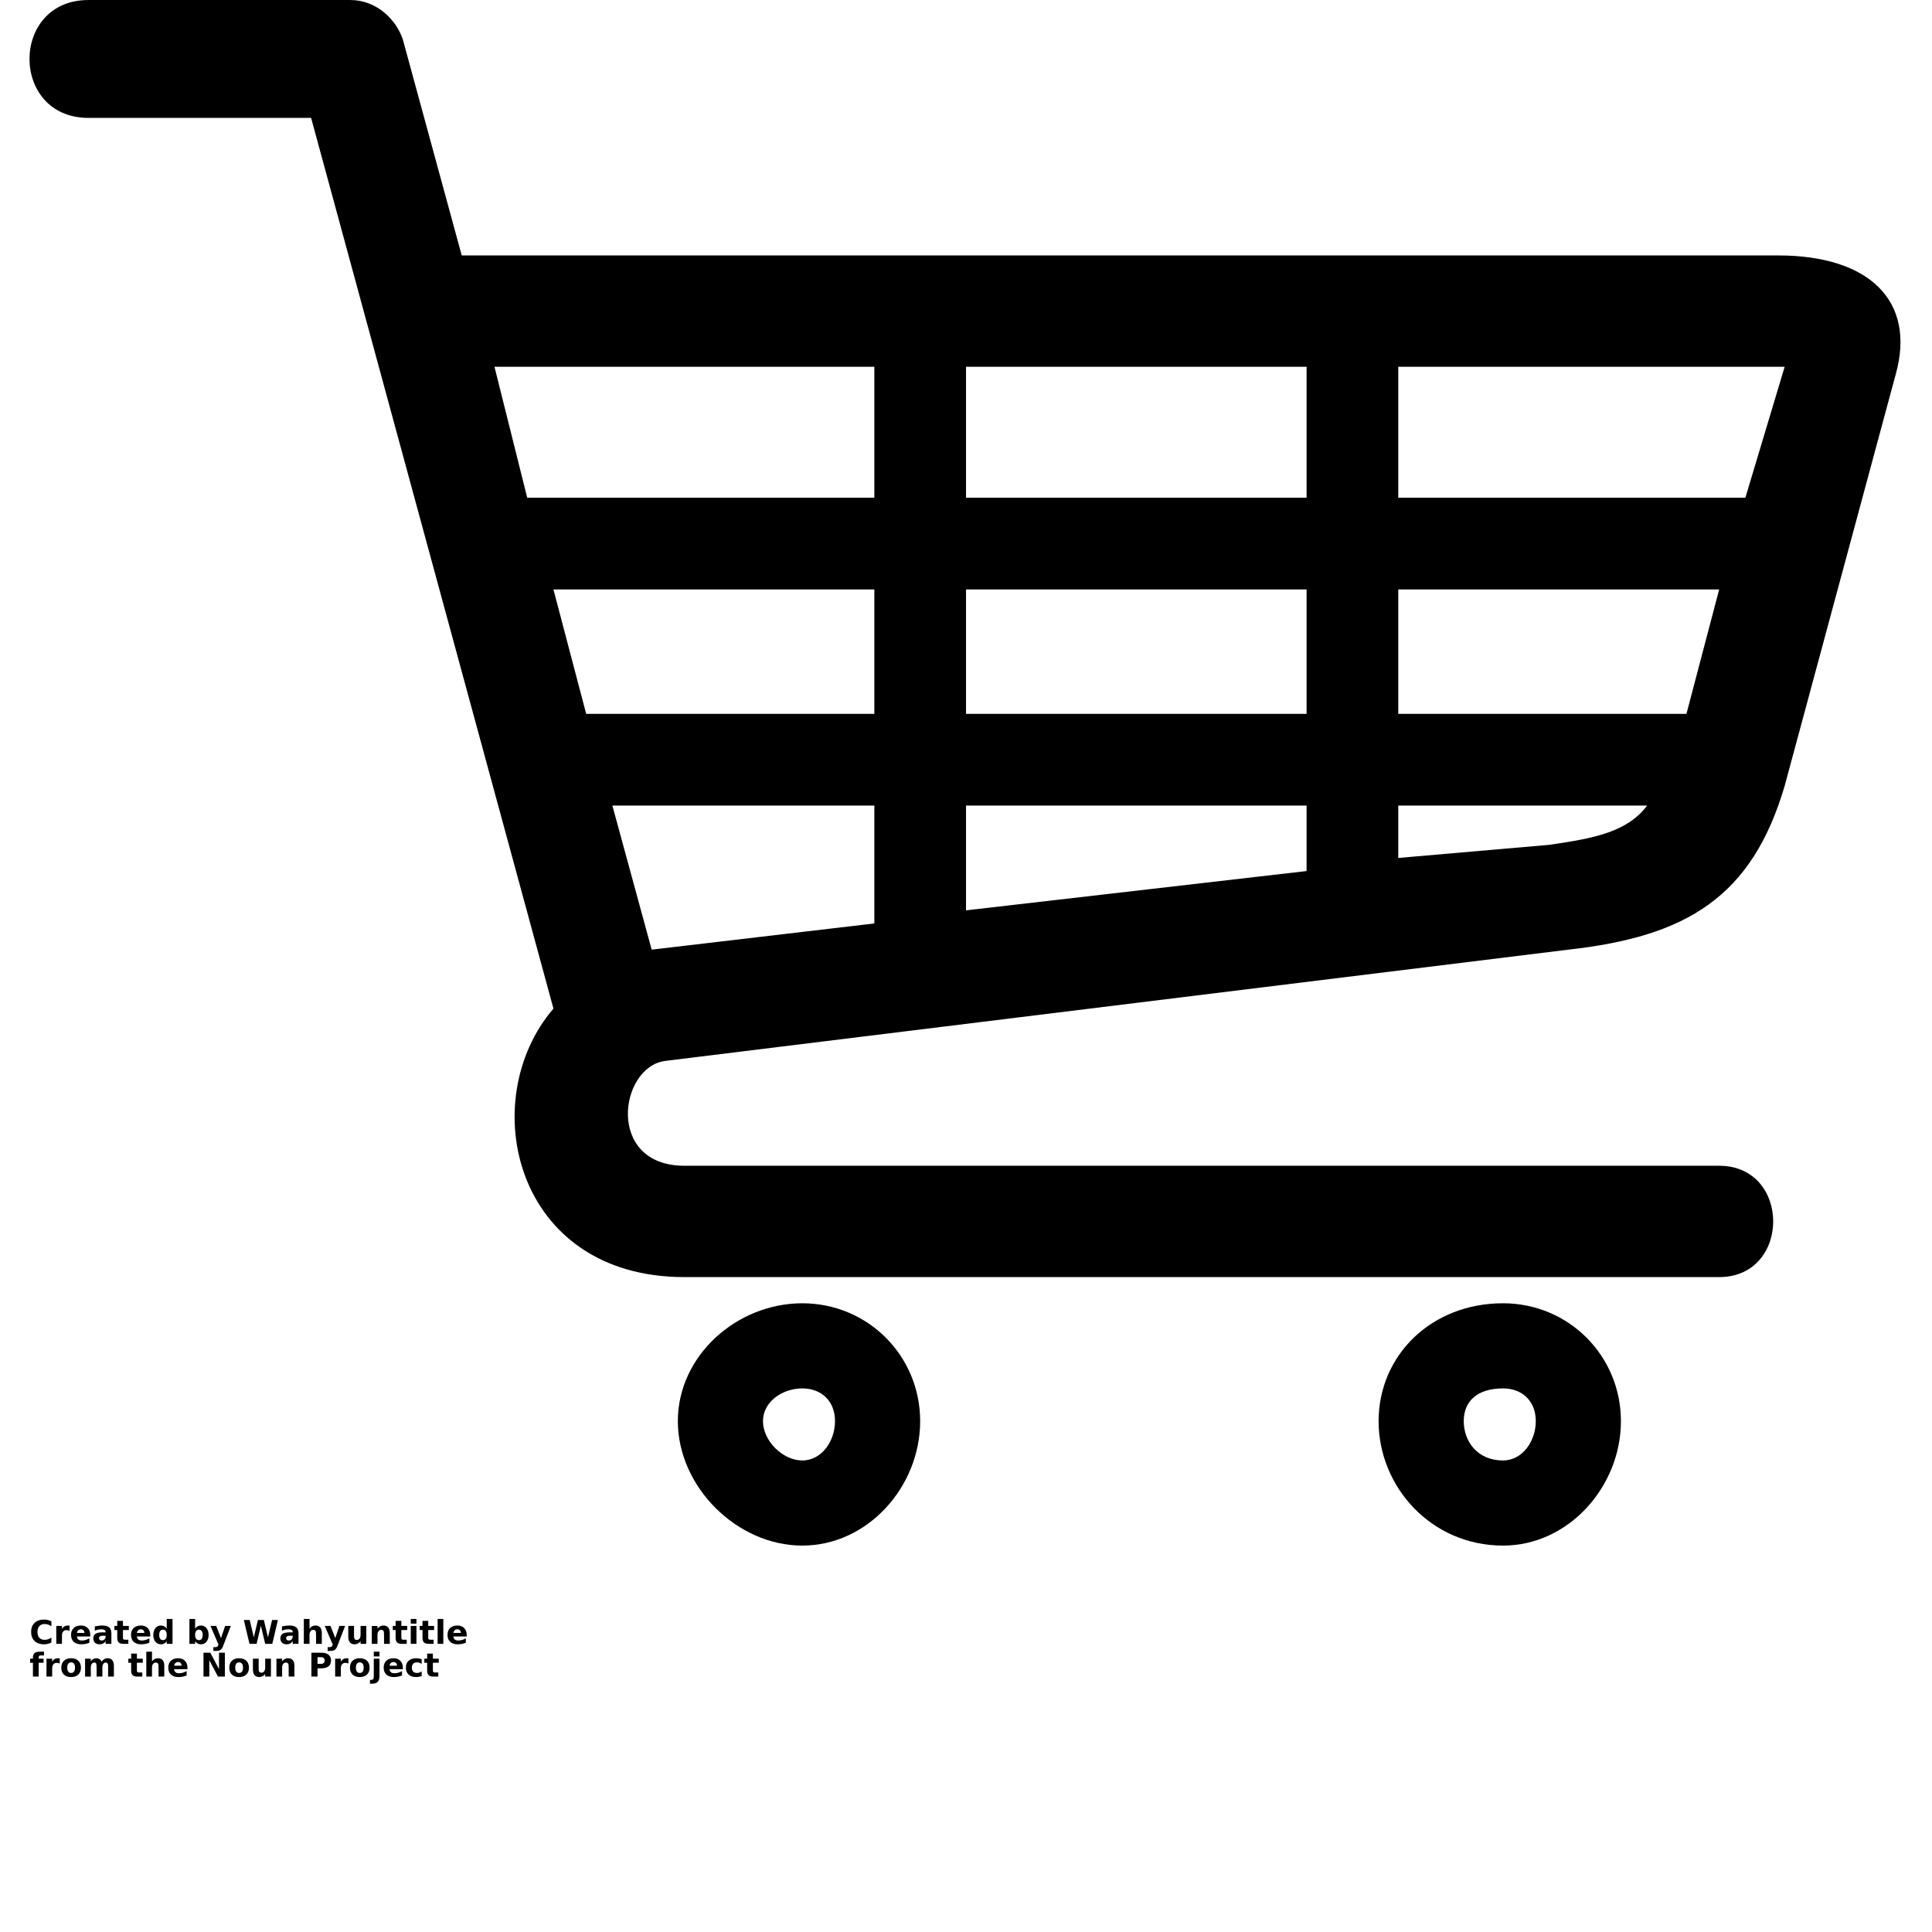
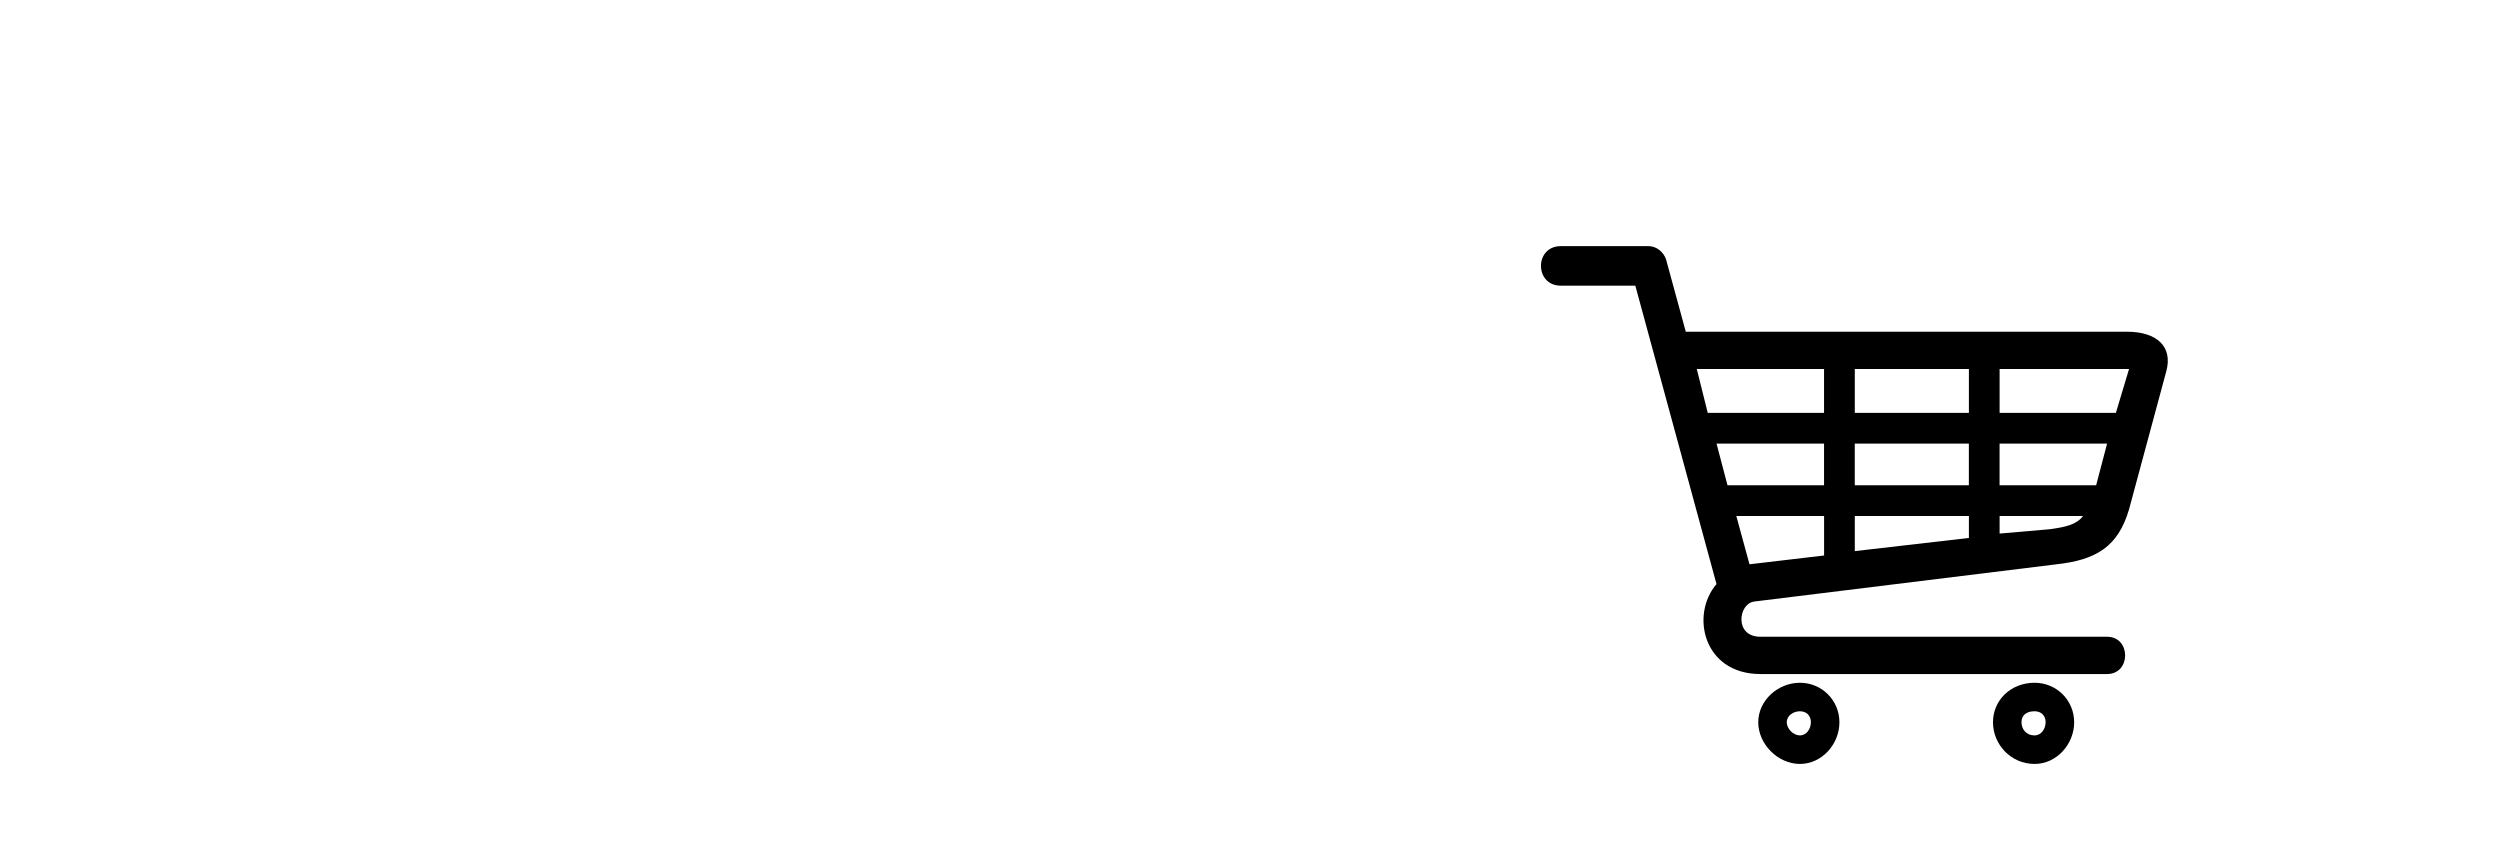
- <svg xmlns="http://www.w3.org/2000/svg" xmlns:xlink="http://www.w3.org/1999/xlink" width="700pt" height="700pt" version="1.1" viewBox="0 0 700 700">
+ <svg xmlns="http://www.w3.org/2000/svg" id="Layer_4" data-name="Layer 4" viewBox="0 0 668.28 231">
  <defs>
-     <symbol id="u" overflow="visible">
-       <path d="m7.938-0.469c-0.406 0.211-0.836 0.367-1.281 0.469-0.438 0.113-0.898 0.172-1.375 0.172-1.449 0-2.594-0.398-3.438-1.203-0.836-0.812-1.25-1.906-1.25-3.281 0-1.383 0.414-2.477 1.25-3.281 0.844-0.801 1.988-1.203 3.438-1.203 0.477 0 0.938 0.055 1.375 0.156 0.445 0.105 0.875 0.266 1.281 0.484v1.781c-0.406-0.281-0.812-0.484-1.219-0.609-0.398-0.133-0.82-0.203-1.266-0.203-0.793 0-1.418 0.258-1.875 0.766-0.461 0.512-0.688 1.215-0.688 2.109 0 0.898 0.227 1.602 0.688 2.109 0.457 0.5 1.082 0.75 1.875 0.75 0.445 0 0.867-0.062 1.266-0.188 0.406-0.133 0.812-0.344 1.219-0.625z" />
-     </symbol>
-     <symbol id="c" overflow="visible">
-       <path d="m5.812-4.719c-0.18-0.082-0.359-0.145-0.547-0.188-0.18-0.039-0.355-0.062-0.531-0.062-0.531 0-0.945 0.172-1.234 0.516-0.293 0.344-0.438 0.836-0.438 1.469v2.984h-2.062v-6.484h2.062v1.062c0.27-0.426 0.578-0.734 0.922-0.922 0.344-0.195 0.758-0.297 1.25-0.297 0.062 0 0.133 0.008 0.219 0.016 0.082 0 0.203 0.012 0.359 0.031z" />
-     </symbol>
-     <symbol id="b" overflow="visible">
-       <path d="m7.469-3.266v0.594h-4.844c0.051 0.492 0.227 0.859 0.531 1.109 0.301 0.242 0.719 0.359 1.25 0.359 0.438 0 0.883-0.062 1.344-0.188 0.457-0.133 0.926-0.332 1.406-0.594v1.594c-0.492 0.188-0.98 0.328-1.469 0.422-0.492 0.094-0.98 0.141-1.469 0.141-1.168 0-2.078-0.297-2.734-0.891-0.648-0.602-0.969-1.441-0.969-2.516 0-1.062 0.316-1.895 0.953-2.5 0.633-0.602 1.516-0.906 2.641-0.906 1.02 0 1.832 0.309 2.438 0.922 0.613 0.617 0.922 1.434 0.922 2.453zm-2.125-0.688c0-0.395-0.117-0.711-0.344-0.953-0.23-0.238-0.531-0.359-0.906-0.359-0.406 0-0.734 0.117-0.984 0.344-0.25 0.219-0.406 0.543-0.469 0.969z" />
-     </symbol>
-     <symbol id="f" overflow="visible">
-       <path d="m3.906-2.922c-0.438 0-0.766 0.074-0.984 0.219-0.219 0.148-0.328 0.367-0.328 0.656 0 0.262 0.086 0.469 0.266 0.625 0.176 0.148 0.422 0.219 0.734 0.219 0.395 0 0.723-0.141 0.984-0.422 0.27-0.281 0.406-0.633 0.406-1.062v-0.234zm3.172-0.781v3.703h-2.094v-0.969c-0.281 0.398-0.602 0.688-0.953 0.875-0.344 0.176-0.762 0.266-1.25 0.266-0.68 0-1.227-0.191-1.641-0.578-0.418-0.395-0.625-0.91-0.625-1.547 0-0.758 0.258-1.316 0.781-1.672 0.52-0.352 1.344-0.531 2.469-0.531h1.219v-0.156c0-0.332-0.133-0.57-0.391-0.719-0.262-0.156-0.668-0.234-1.219-0.234-0.438 0-0.852 0.047-1.234 0.141-0.387 0.086-0.742 0.215-1.062 0.391v-1.578c0.445-0.102 0.895-0.18 1.344-0.234 0.445-0.062 0.895-0.094 1.344-0.094 1.164 0 2.008 0.23 2.531 0.688 0.52 0.461 0.781 1.211 0.781 2.25z" />
-     </symbol>
-     <symbol id="a" overflow="visible">
-       <path d="m3.266-8.328v1.844h2.125v1.484h-2.125v2.75c0 0.305 0.055 0.508 0.172 0.609 0.125 0.105 0.363 0.156 0.719 0.156h1.062v1.484h-1.781c-0.812 0-1.391-0.172-1.734-0.516s-0.516-0.922-0.516-1.734v-2.75h-1.031v-1.484h1.031v-1.844z" />
-     </symbol>
-     <symbol id="l" overflow="visible">
-       <path d="m5.406-5.531v-3.484h2.094v9.016h-2.094v-0.938c-0.281 0.387-0.594 0.668-0.938 0.844-0.344 0.176-0.746 0.266-1.203 0.266-0.793 0-1.449-0.316-1.969-0.953-0.512-0.633-0.766-1.453-0.766-2.453s0.254-1.816 0.766-2.453c0.52-0.633 1.176-0.953 1.969-0.953 0.445 0 0.844 0.09 1.188 0.266 0.352 0.18 0.672 0.461 0.953 0.844zm-1.359 4.188c0.438 0 0.77-0.16 1-0.484 0.238-0.32 0.359-0.789 0.359-1.406 0-0.613-0.121-1.082-0.359-1.406-0.23-0.332-0.562-0.5-1-0.5-0.449 0-0.789 0.168-1.016 0.5-0.23 0.324-0.344 0.793-0.344 1.406 0 0.617 0.113 1.086 0.344 1.406 0.227 0.324 0.566 0.484 1.016 0.484z" />
-     </symbol>
-     <symbol id="k" overflow="visible">
-       <path d="m4.453-1.344c0.438 0 0.77-0.16 1-0.484 0.238-0.32 0.359-0.789 0.359-1.406 0-0.613-0.121-1.082-0.359-1.406-0.23-0.332-0.562-0.5-1-0.5-0.449 0-0.793 0.168-1.031 0.5-0.242 0.324-0.359 0.793-0.359 1.406 0 0.617 0.117 1.086 0.359 1.406 0.238 0.324 0.582 0.484 1.031 0.484zm-1.391-4.188c0.289-0.383 0.609-0.664 0.953-0.844 0.352-0.176 0.754-0.266 1.203-0.266 0.801 0 1.457 0.32 1.969 0.953 0.508 0.637 0.766 1.453 0.766 2.453s-0.258 1.82-0.766 2.453c-0.512 0.637-1.168 0.953-1.969 0.953-0.449 0-0.852-0.09-1.203-0.266-0.344-0.188-0.664-0.469-0.953-0.844v0.938h-2.062v-9.016h2.062z" />
-     </symbol>
-     <symbol id="e" overflow="visible">
-       <path d="m0.141-6.484h2.078l1.734 4.406 1.484-4.406h2.078l-2.734 7.094c-0.273 0.727-0.59 1.234-0.953 1.516-0.367 0.289-0.844 0.438-1.438 0.438h-1.203v-1.359h0.641c0.352 0 0.609-0.059 0.766-0.172 0.164-0.117 0.289-0.32 0.375-0.609l0.062-0.172z" />
-     </symbol>
-     <symbol id="j" overflow="visible">
-       <path d="m0.359-8.641h2.125l1.5 6.281 1.484-6.281h2.141l1.484 6.281 1.5-6.281h2.109l-2.031 8.641h-2.578l-1.562-6.578-1.547 6.578h-2.578z" />
-     </symbol>
-     <symbol id="i" overflow="visible">
-       <path d="m7.516-3.953v3.953h-2.078v-3.016c0-0.562-0.016-0.945-0.047-1.156-0.023-0.219-0.062-0.379-0.125-0.484-0.086-0.133-0.199-0.238-0.344-0.312-0.137-0.07-0.293-0.109-0.469-0.109-0.43 0-0.766 0.168-1.016 0.5-0.25 0.336-0.375 0.797-0.375 1.391v3.188h-2.062v-9.016h2.062v3.484c0.312-0.383 0.645-0.664 1-0.844 0.352-0.176 0.742-0.266 1.172-0.266 0.75 0 1.316 0.23 1.703 0.688 0.383 0.461 0.578 1.125 0.578 2z" />
-     </symbol>
-     <symbol id="h" overflow="visible">
-       <path d="m0.922-2.531v-3.953h2.094v0.641c0 0.355-0.008 0.797-0.016 1.328v1.062c0 0.523 0.008 0.898 0.031 1.125 0.031 0.23 0.078 0.398 0.141 0.5 0.094 0.137 0.207 0.242 0.344 0.312 0.133 0.074 0.289 0.109 0.469 0.109 0.426 0 0.766-0.16 1.016-0.484 0.25-0.332 0.375-0.797 0.375-1.391v-3.203h2.078v6.484h-2.078v-0.938c-0.312 0.375-0.648 0.656-1 0.844-0.344 0.176-0.73 0.266-1.156 0.266-0.742 0-1.309-0.227-1.703-0.688-0.398-0.457-0.594-1.129-0.594-2.016z" />
-     </symbol>
-     <symbol id="g" overflow="visible">
-       <path d="m7.516-3.953v3.953h-2.078v-3.016c0-0.562-0.016-0.945-0.047-1.156-0.023-0.219-0.062-0.379-0.125-0.484-0.086-0.133-0.199-0.238-0.344-0.312-0.137-0.07-0.293-0.109-0.469-0.109-0.43 0-0.766 0.168-1.016 0.5-0.25 0.336-0.375 0.797-0.375 1.391v3.188h-2.062v-6.484h2.062v0.953c0.312-0.383 0.645-0.664 1-0.844 0.352-0.176 0.742-0.266 1.172-0.266 0.75 0 1.316 0.23 1.703 0.688 0.383 0.461 0.578 1.125 0.578 2z" />
-     </symbol>
-     <symbol id="t" overflow="visible">
-       <path d="m1-6.484h2.062v6.484h-2.062zm0-2.531h2.062v1.703h-2.062z" />
-     </symbol>
-     <symbol id="s" overflow="visible">
-       <path d="m1-9.016h2.062v9.016h-2.062z" />
-     </symbol>
-     <symbol id="r" overflow="visible">
-       <path d="m5.266-9.016v1.359h-1.141c-0.305 0-0.512 0.059-0.625 0.172-0.117 0.105-0.172 0.289-0.172 0.547v0.453h1.781v1.484h-1.781v5h-2.078v-5h-1.031v-1.484h1.031v-0.453c0-0.707 0.195-1.227 0.594-1.562 0.395-0.344 1.004-0.516 1.828-0.516z" />
-     </symbol>
-     <symbol id="d" overflow="visible">
-       <path d="m4.078-5.156c-0.461 0-0.809 0.168-1.047 0.5-0.242 0.324-0.359 0.797-0.359 1.422 0 0.617 0.117 1.09 0.359 1.422 0.238 0.336 0.586 0.5 1.047 0.5 0.457 0 0.805-0.164 1.047-0.5 0.238-0.332 0.359-0.805 0.359-1.422 0-0.625-0.121-1.098-0.359-1.422-0.242-0.332-0.59-0.5-1.047-0.5zm0-1.484c1.113 0 1.984 0.305 2.609 0.906 0.633 0.605 0.953 1.438 0.953 2.5s-0.32 1.898-0.953 2.5c-0.625 0.605-1.496 0.906-2.609 0.906-1.117 0-1.992-0.301-2.625-0.906-0.625-0.602-0.938-1.438-0.938-2.5s0.312-1.895 0.938-2.5c0.633-0.602 1.508-0.906 2.625-0.906z" />
-     </symbol>
-     <symbol id="q" overflow="visible">
-       <path d="m7-5.406c0.27-0.406 0.582-0.711 0.938-0.922 0.363-0.207 0.758-0.312 1.188-0.312 0.75 0 1.316 0.23 1.703 0.688 0.395 0.461 0.594 1.125 0.594 2v3.953h-2.094v-3.375c0.008-0.051 0.016-0.102 0.016-0.156v-0.234c0-0.457-0.07-0.789-0.203-1-0.137-0.207-0.355-0.312-0.656-0.312-0.387 0-0.688 0.164-0.906 0.484-0.219 0.324-0.328 0.793-0.328 1.406v3.188h-2.094v-3.375c0-0.719-0.062-1.18-0.188-1.391-0.125-0.207-0.344-0.312-0.656-0.312-0.398 0-0.703 0.168-0.922 0.5-0.219 0.324-0.328 0.789-0.328 1.391v3.188h-2.078v-6.484h2.078v0.953c0.258-0.375 0.551-0.648 0.875-0.828 0.332-0.188 0.695-0.281 1.094-0.281 0.445 0 0.844 0.109 1.188 0.328 0.344 0.211 0.602 0.512 0.781 0.906z" />
-     </symbol>
-     <symbol id="p" overflow="visible">
-       <path d="m1.094-8.641h2.484l3.141 5.922v-5.922h2.125v8.641h-2.5l-3.141-5.938v5.938h-2.109z" />
-     </symbol>
-     <symbol id="o" overflow="visible">
-       <path d="m1.094-8.641h3.688c1.102 0 1.945 0.246 2.531 0.734 0.594 0.48 0.891 1.172 0.891 2.078s-0.297 1.605-0.891 2.094c-0.586 0.492-1.43 0.734-2.531 0.734h-1.469v3h-2.219zm2.219 1.609v2.422h1.234c0.438 0 0.77-0.102 1-0.312 0.238-0.219 0.359-0.52 0.359-0.906 0-0.383-0.121-0.68-0.359-0.891-0.23-0.207-0.562-0.312-1-0.312z" />
-     </symbol>
-     <symbol id="n" overflow="visible">
-       <path d="m1-6.484h2.062v6.375c0 0.863-0.211 1.523-0.625 1.984-0.418 0.457-1.023 0.688-1.812 0.688h-1.016v-1.359h0.359c0.395 0 0.664-0.09 0.812-0.266 0.145-0.18 0.219-0.527 0.219-1.047zm0-2.531h2.062v1.703h-2.062z" />
-     </symbol>
-     <symbol id="m" overflow="visible">
-       <path d="m6.234-6.281v1.688c-0.281-0.188-0.562-0.328-0.844-0.422s-0.578-0.141-0.891-0.141c-0.574 0-1.023 0.172-1.344 0.516-0.324 0.336-0.484 0.805-0.484 1.406 0 0.605 0.16 1.078 0.484 1.422 0.32 0.336 0.77 0.5 1.344 0.5 0.32 0 0.629-0.047 0.922-0.141 0.289-0.102 0.562-0.25 0.812-0.438v1.703c-0.324 0.117-0.652 0.203-0.984 0.266-0.336 0.062-0.668 0.094-1 0.094-1.18 0-2.094-0.301-2.75-0.906-0.656-0.602-0.984-1.438-0.984-2.5 0-1.07 0.328-1.906 0.984-2.5 0.656-0.602 1.57-0.906 2.75-0.906 0.332 0 0.664 0.031 1 0.094 0.332 0.055 0.66 0.141 0.984 0.266z" />
-     </symbol>
+     <style>
+       .cls-1 {
+         fill-rule: evenodd;
+       }
+     </style>
  </defs>
-   <g>
-     <path d="m240.85 384.41 327.46-40.34c42.711-4.746 66.441-18.984 78.305-59.32l40.34-149.49c7.117-26.102-9.492-42.711-42.711-42.711h-476.95l-21.355-78.305c-2.371-7.117-9.492-14.238-18.984-14.238h-94.914c-28.473 0-28.473 42.711 0 42.711h80.68l87.797 322.71c-28.473 33.219-14.238 97.289 47.457 97.289h374.91c26.102 0 26.102-40.34 0-40.34h-374.91c-28.473 0-23.73-35.594-7.117-37.965zm382.04-170.85h-116.27v45.086h104.41zm-149.49 0h-123.39v45.086h123.39zm-156.61 0h-116.27l11.863 45.086h104.41zm-125.76-33.219h125.76v-47.457h-137.63l11.863 47.457zm158.98 0h123.39v-47.457h-123.39zm156.61 0h125.76l14.238-47.457h-140zm90.168 111.53h-90.168v18.984l54.578-4.746c16.609-2.371 28.473-4.746 35.594-14.238zm-123.39 0h-123.39v37.965l123.39-14.238v-23.73zm-156.61 0h-94.914l14.238 52.203 80.68-9.492v-42.711z" fill-rule="evenodd" />
-     <path d="m544.58 472.2c23.73 0 42.711 18.984 42.711 42.711 0 23.73-18.984 45.086-42.711 45.086-26.102 0-45.086-21.355-45.086-45.086 0-23.73 18.984-42.711 45.086-42.711zm0 30.848c-9.492 0-14.238 4.746-14.238 11.863 0 7.117 4.746 14.238 14.238 14.238 7.117 0 11.863-7.117 11.863-14.238 0-7.117-4.746-11.863-11.863-11.863z" />
-     <path d="m290.68 472.2c23.73 0 42.711 18.984 42.711 42.711 0 23.73-18.984 45.086-42.711 45.086-23.73 0-45.086-21.355-45.086-45.086 0-23.73 21.355-42.711 45.086-42.711zm0 30.848c-7.117 0-14.238 4.746-14.238 11.863 0 7.117 7.117 14.238 14.238 14.238 7.117 0 11.863-7.117 11.863-14.238 0-7.117-4.746-11.863-11.863-11.863z" />
-     <use x="10.68" y="595.594" xlink:href="#u" />
-     <use x="19.387" y="595.594" xlink:href="#c" />
-     <use x="25.234" y="595.594" xlink:href="#b" />
-     <use x="33.281" y="595.594" xlink:href="#f" />
-     <use x="41.289" y="595.594" xlink:href="#a" />
-     <use x="46.961" y="595.594" xlink:href="#b" />
-     <use x="55.008" y="595.594" xlink:href="#l" />
-     <use x="67.629" y="595.594" xlink:href="#k" />
-     <use x="76.125" y="595.594" xlink:href="#e" />
-     <use x="87.988" y="595.594" xlink:href="#j" />
-     <use x="101.074" y="595.594" xlink:href="#f" />
-     <use x="109.082" y="595.594" xlink:href="#i" />
-     <use x="117.527" y="595.594" xlink:href="#e" />
-     <use x="125.262" y="595.594" xlink:href="#h" />
-     <use x="133.707" y="595.594" xlink:href="#g" />
-     <use x="142.152" y="595.594" xlink:href="#a" />
-     <use x="147.824" y="595.594" xlink:href="#t" />
-     <use x="151.891" y="595.594" xlink:href="#a" />
-     <use x="157.562" y="595.594" xlink:href="#s" />
-     <use x="161.629" y="595.594" xlink:href="#b" />
-     <use x="10.68" y="607.457" xlink:href="#r" />
-     <use x="15.84" y="607.457" xlink:href="#c" />
-     <use x="21.691" y="607.457" xlink:href="#d" />
-     <use x="29.84" y="607.457" xlink:href="#q" />
-     <use x="46.336" y="607.457" xlink:href="#a" />
-     <use x="52.008" y="607.457" xlink:href="#i" />
-     <use x="60.453" y="607.457" xlink:href="#b" />
-     <use x="72.629" y="607.457" xlink:href="#p" />
-     <use x="82.559" y="607.457" xlink:href="#d" />
-     <use x="90.711" y="607.457" xlink:href="#h" />
-     <use x="99.156" y="607.457" xlink:href="#g" />
-     <use x="111.734" y="607.457" xlink:href="#o" />
-     <use x="120.43" y="607.457" xlink:href="#c" />
-     <use x="126.281" y="607.457" xlink:href="#d" />
-     <use x="134.43" y="607.457" xlink:href="#n" />
-     <use x="138.5" y="607.457" xlink:href="#b" />
-     <use x="146.547" y="607.457" xlink:href="#m" />
-     <use x="153.578" y="607.457" xlink:href="#a" />
-   </g>
+   <path class="cls-1" d="m468.82,160.81l80.94-9.97c10.56-1.17,16.42-4.69,19.35-14.66l9.97-36.95c1.76-6.45-2.35-10.56-10.56-10.56h-117.89l-5.28-19.35c-.59-1.76-2.35-3.52-4.69-3.52h-23.46c-7.04,0-7.04,10.56,0,10.56h19.94l21.7,79.77c-7.04,8.21-3.52,24.05,11.73,24.05h92.67c6.45,0,6.45-9.97,0-9.97h-92.67c-7.04,0-5.87-8.8-1.76-9.38h0Zm94.43-42.23h-28.74v11.14h25.81l2.93-11.14Zm-36.95,0h-30.5v11.14h30.5v-11.14Zm-38.71,0h-28.74l2.93,11.14h25.81v-11.14Zm-31.08-8.21h31.08v-11.73h-34.02l2.93,11.73h0Zm39.3,0h30.5v-11.73h-30.5v11.73Zm38.71,0h31.08l3.52-11.73h-34.6v11.73Zm22.29,27.57h-22.29v4.69l13.49-1.17c4.11-.59,7.04-1.17,8.8-3.52h0Zm-30.5,0h-30.5v9.38l30.5-3.52v-5.87h0Zm-38.71,0h-23.46l3.52,12.9,19.94-2.35v-10.56h0Z" />
+   <path d="m543.89,182.51c5.87,0,10.56,4.69,10.56,10.56s-4.69,11.14-10.56,11.14c-6.45,0-11.14-5.28-11.14-11.14s4.69-10.56,11.14-10.56Zm0,7.62c-2.35,0-3.52,1.17-3.52,2.93s1.17,3.52,3.52,3.52c1.76,0,2.93-1.76,2.93-3.52s-1.17-2.93-2.93-2.93Z" />
+   <path d="m481.14,182.51c5.87,0,10.56,4.69,10.56,10.56s-4.69,11.14-10.56,11.14-11.14-5.28-11.14-11.14,5.28-10.56,11.14-10.56Zm0,7.62c-1.76,0-3.52,1.17-3.52,2.93s1.76,3.52,3.52,3.52,2.93-1.76,2.93-3.52-1.17-2.93-2.93-2.93Z" />
</svg>
